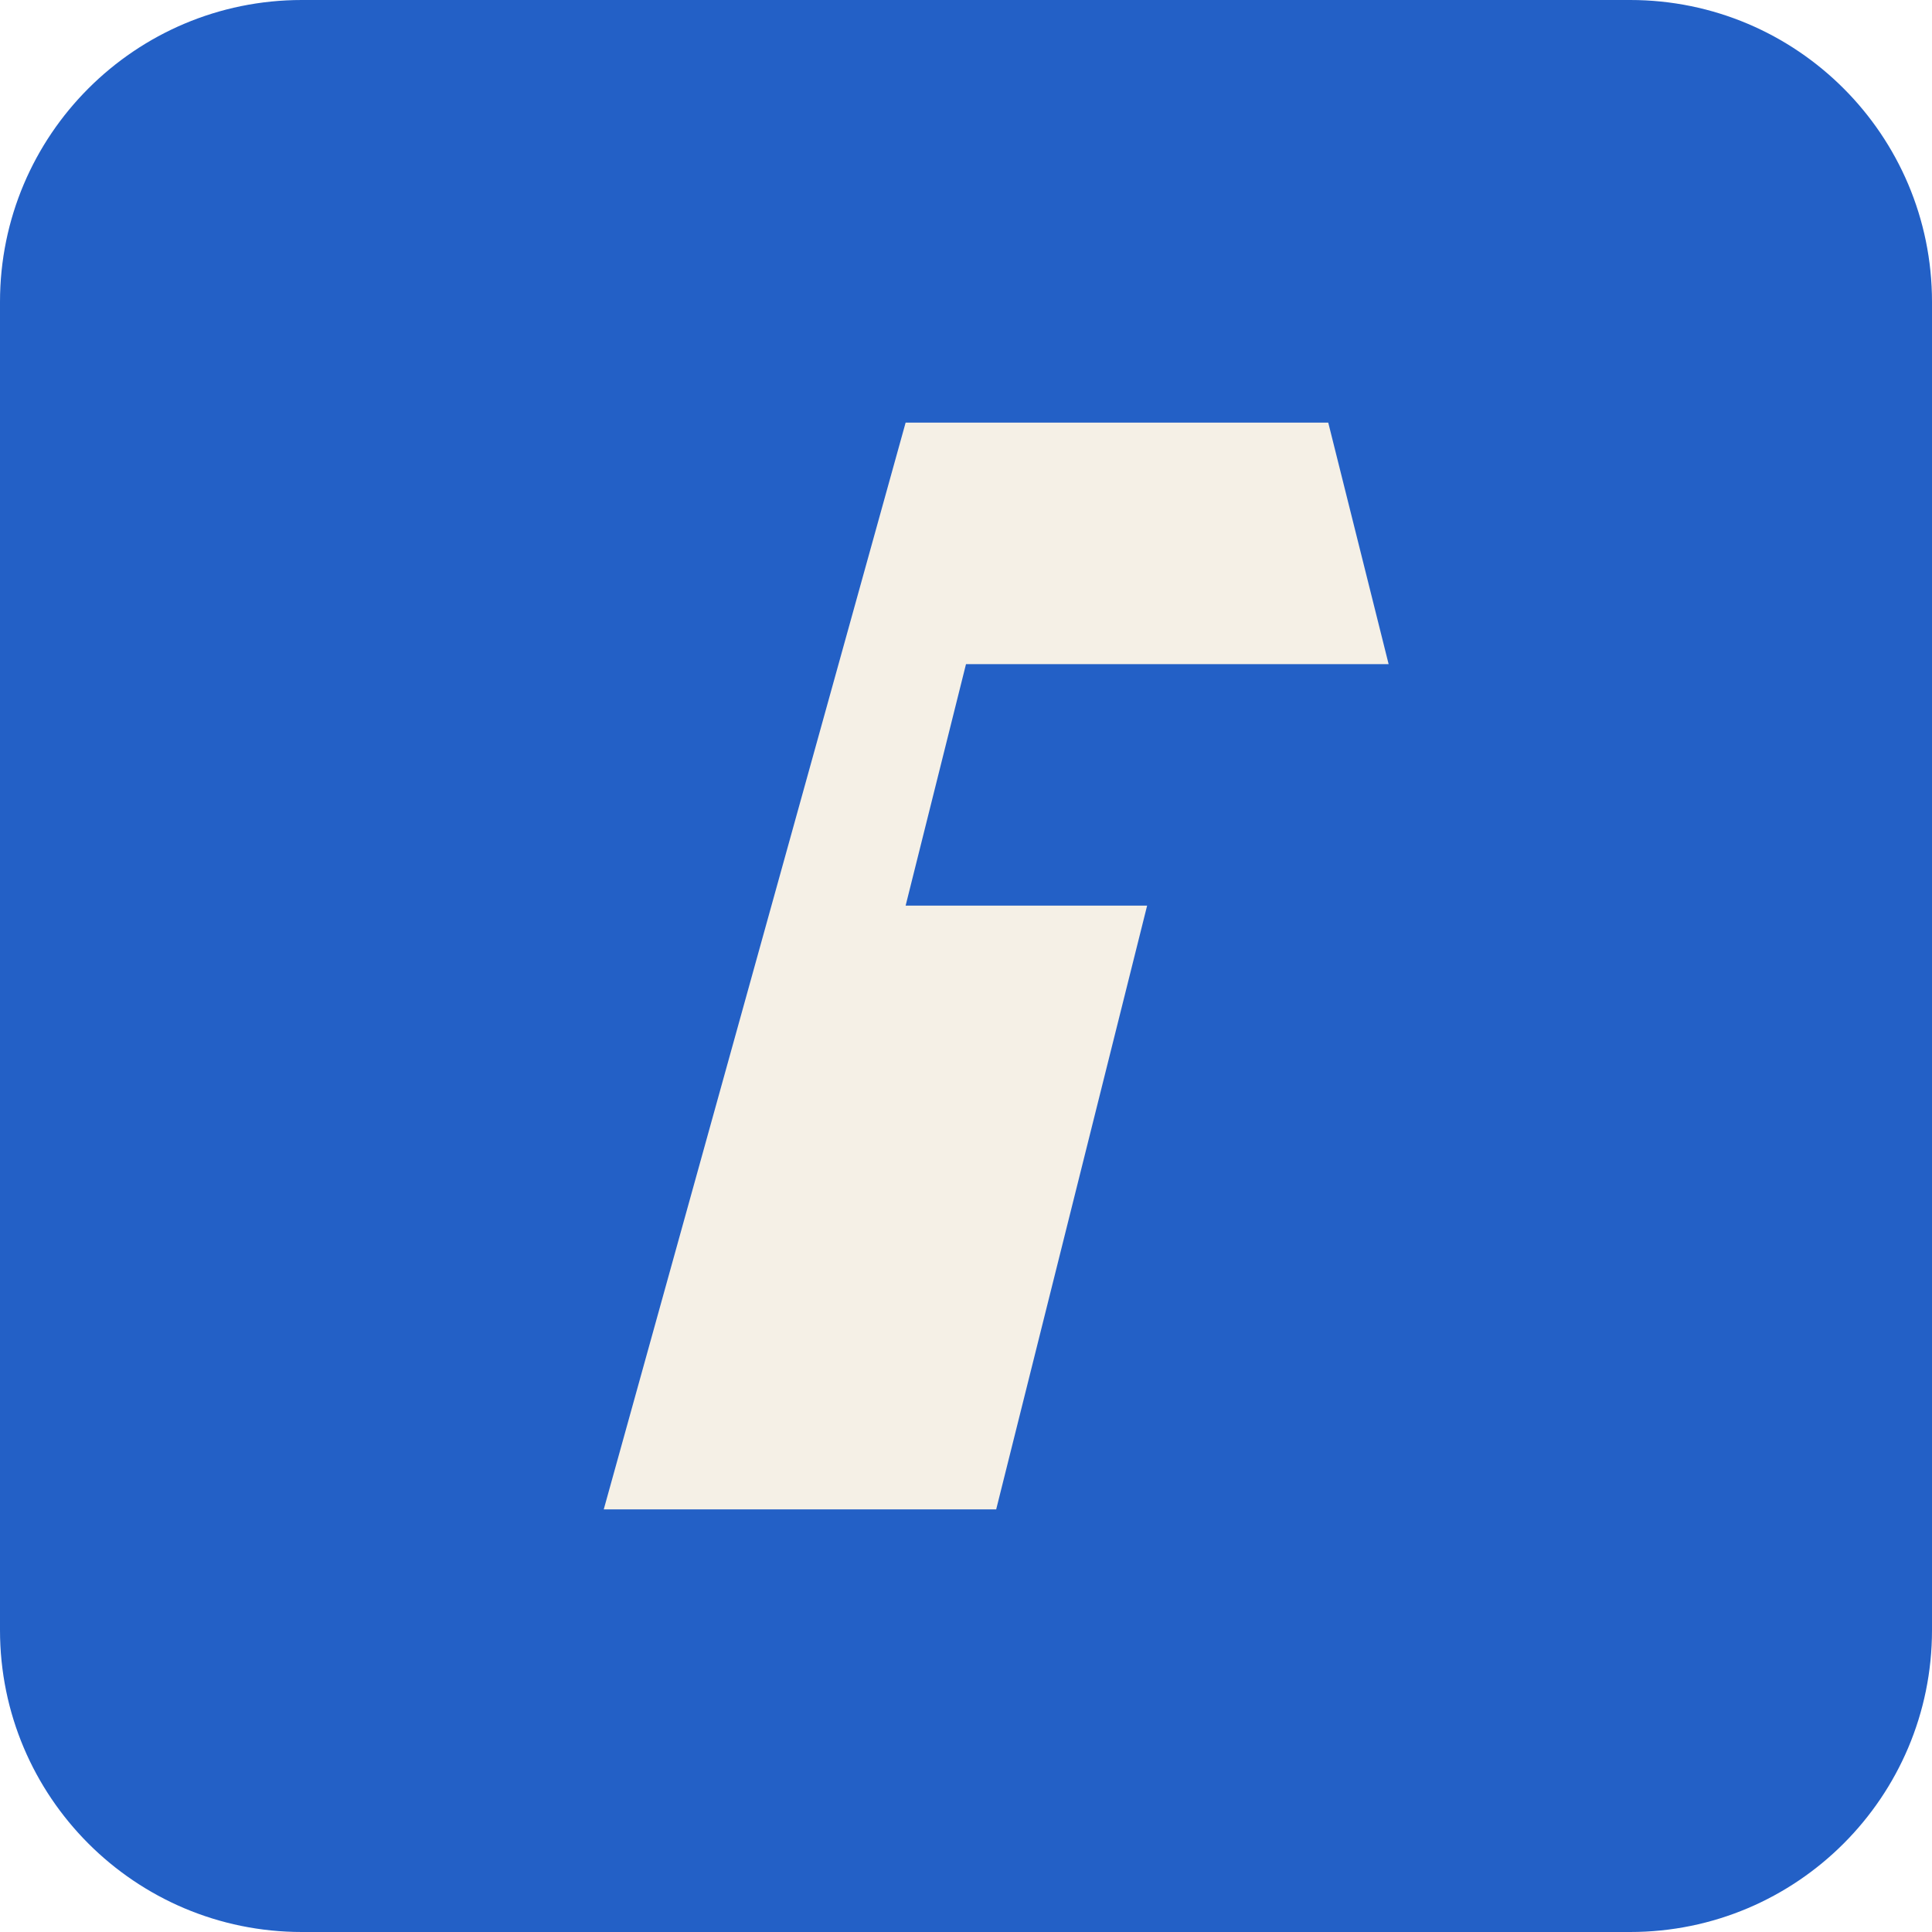
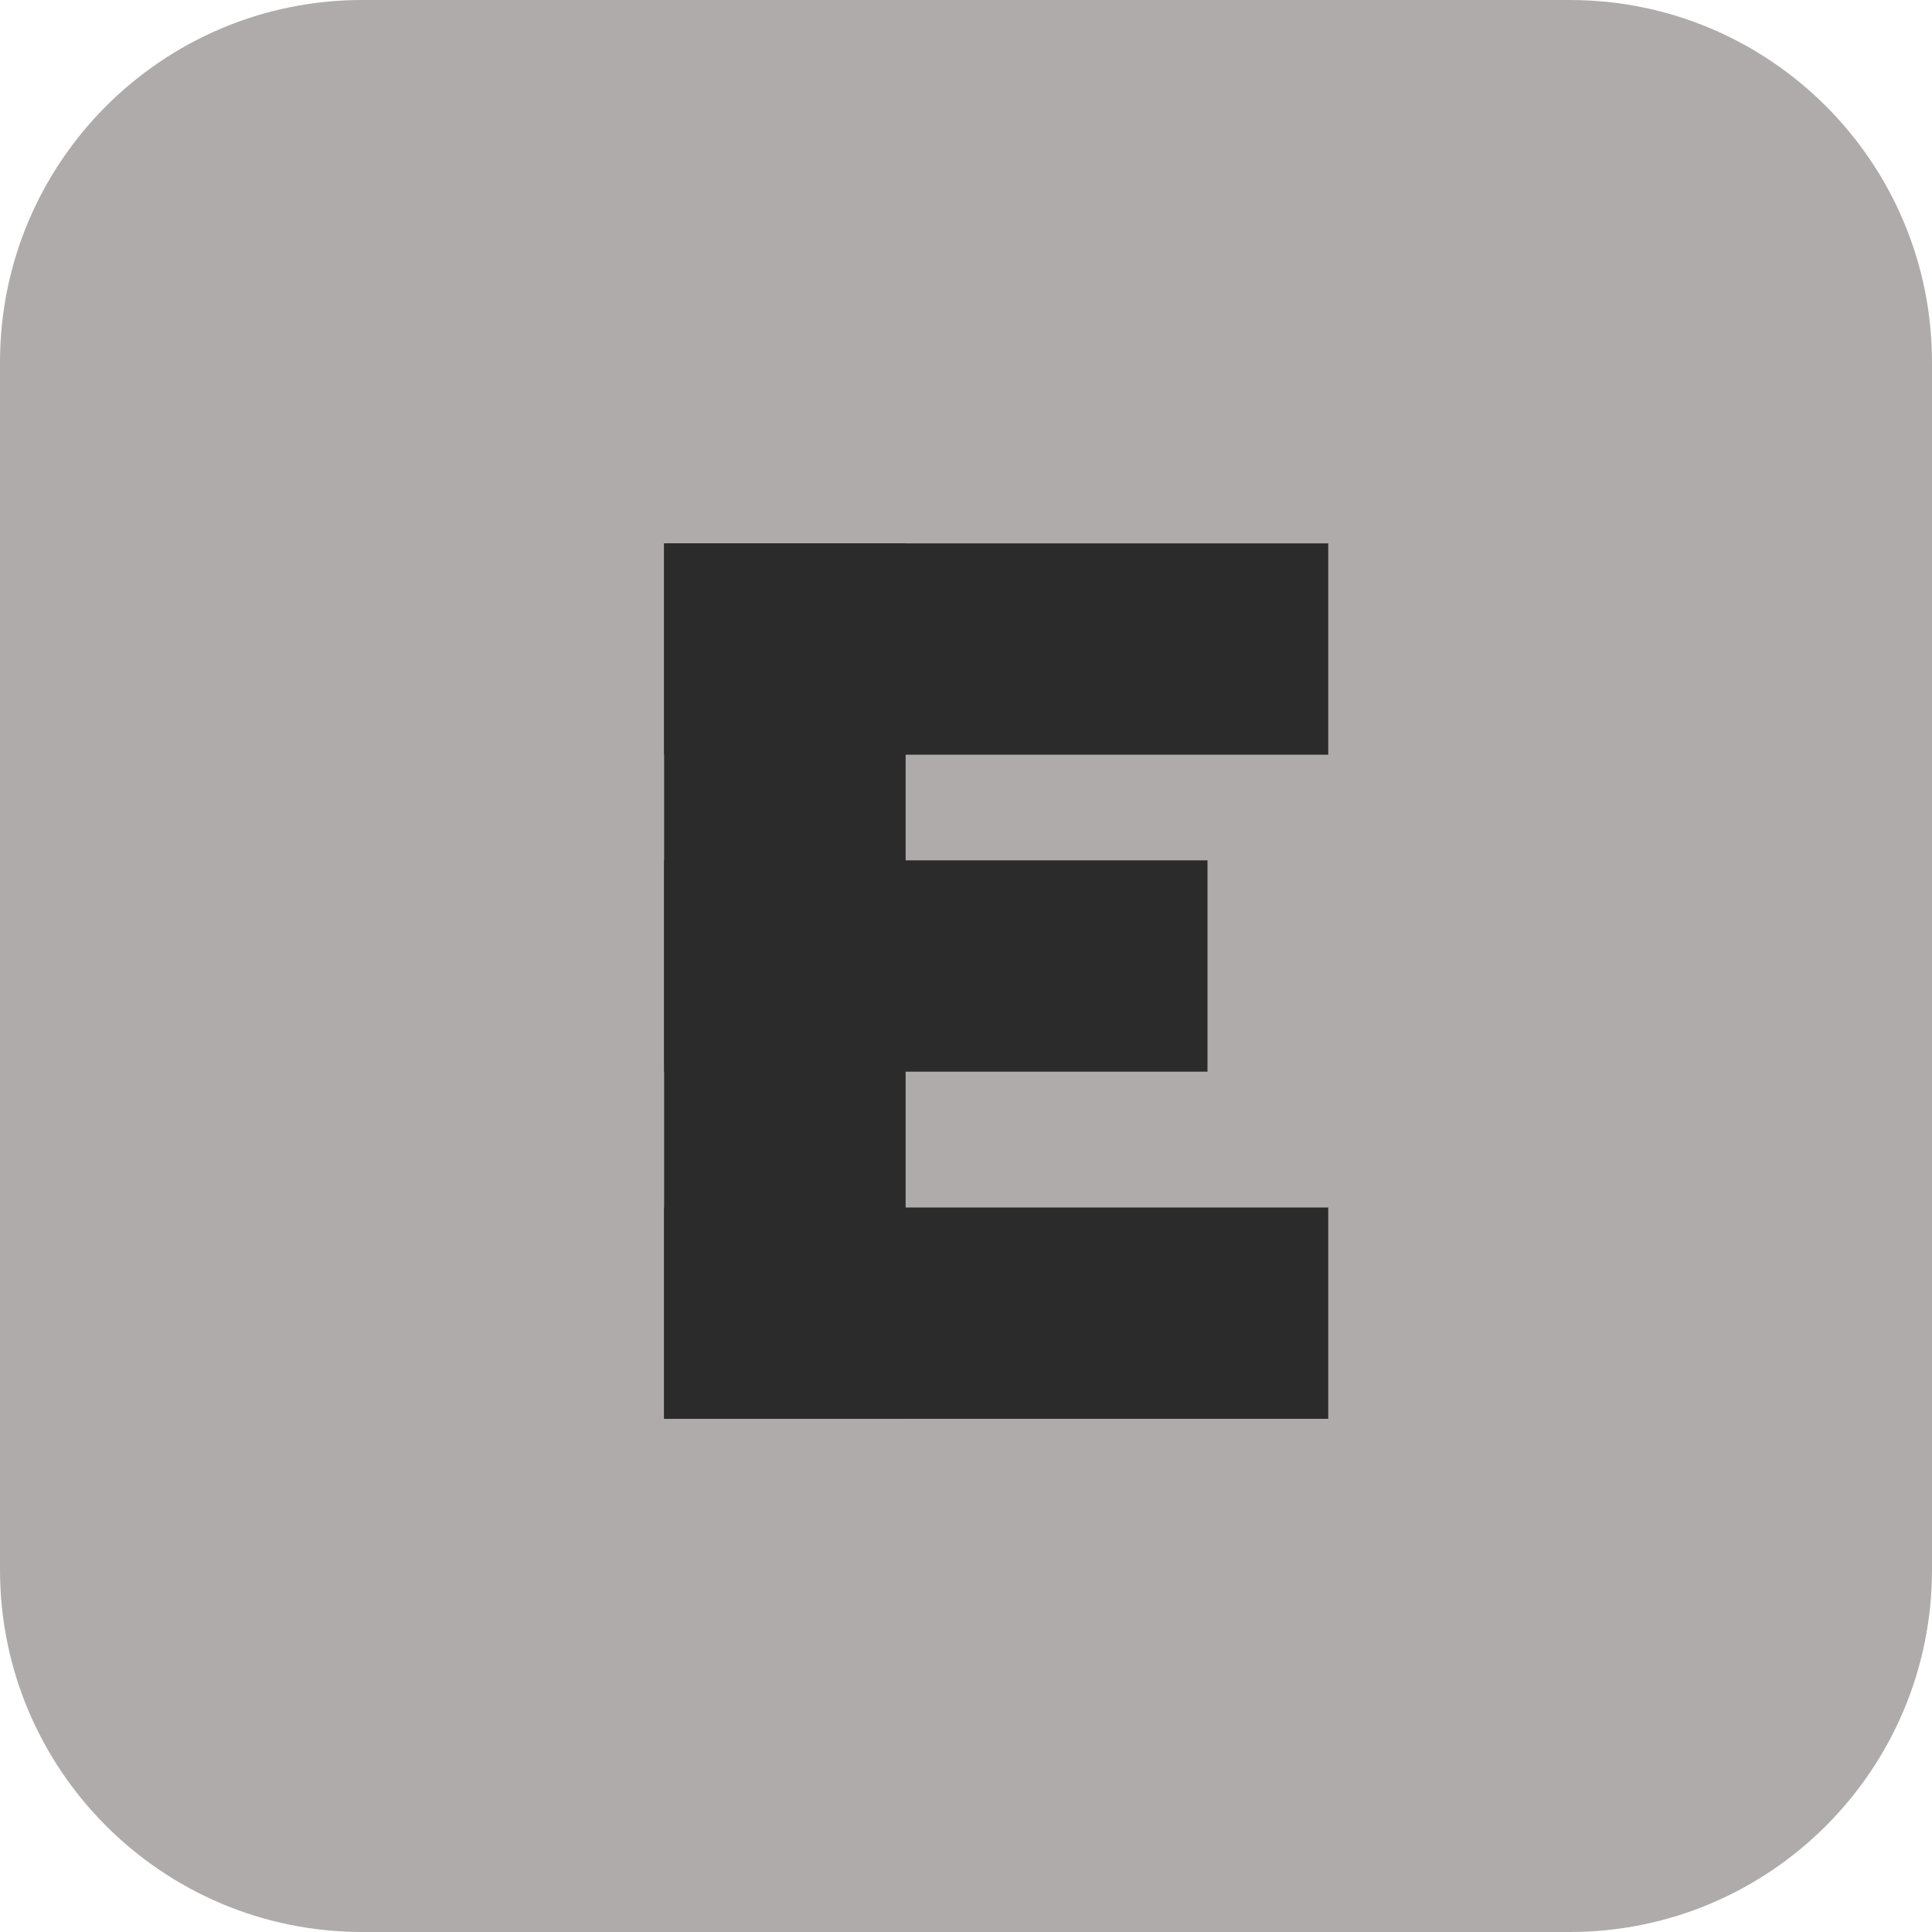
- <svg xmlns="http://www.w3.org/2000/svg" viewBox="0 0 64 64" role="img" aria-label="ULTRA by Enjazat Albaina">
-   <rect width="64" height="64" rx="10" fill="#2360C6" />
-   <path d="M44 14 H30 L20 50 H33 L38 30 H30 L32 22 H46 Z" fill="#F5F0E6" />
+ <svg xmlns="http://www.w3.org/2000/svg" viewBox="0 0 64 64" role="img" aria-label="Enjazat Albaina">
+   <rect width="64" height="64" rx="12" fill="#AFABAB" />
+   <g fill="#2B2B2B">
+     <rect x="22" y="18" width="8" height="29" />
+     <rect x="22" y="18" width="22" height="7" />
+     <rect x="22" y="28.5" width="18" height="7" />
+     <rect x="22" y="40" width="22" height="7" />
+   </g>
</svg>
